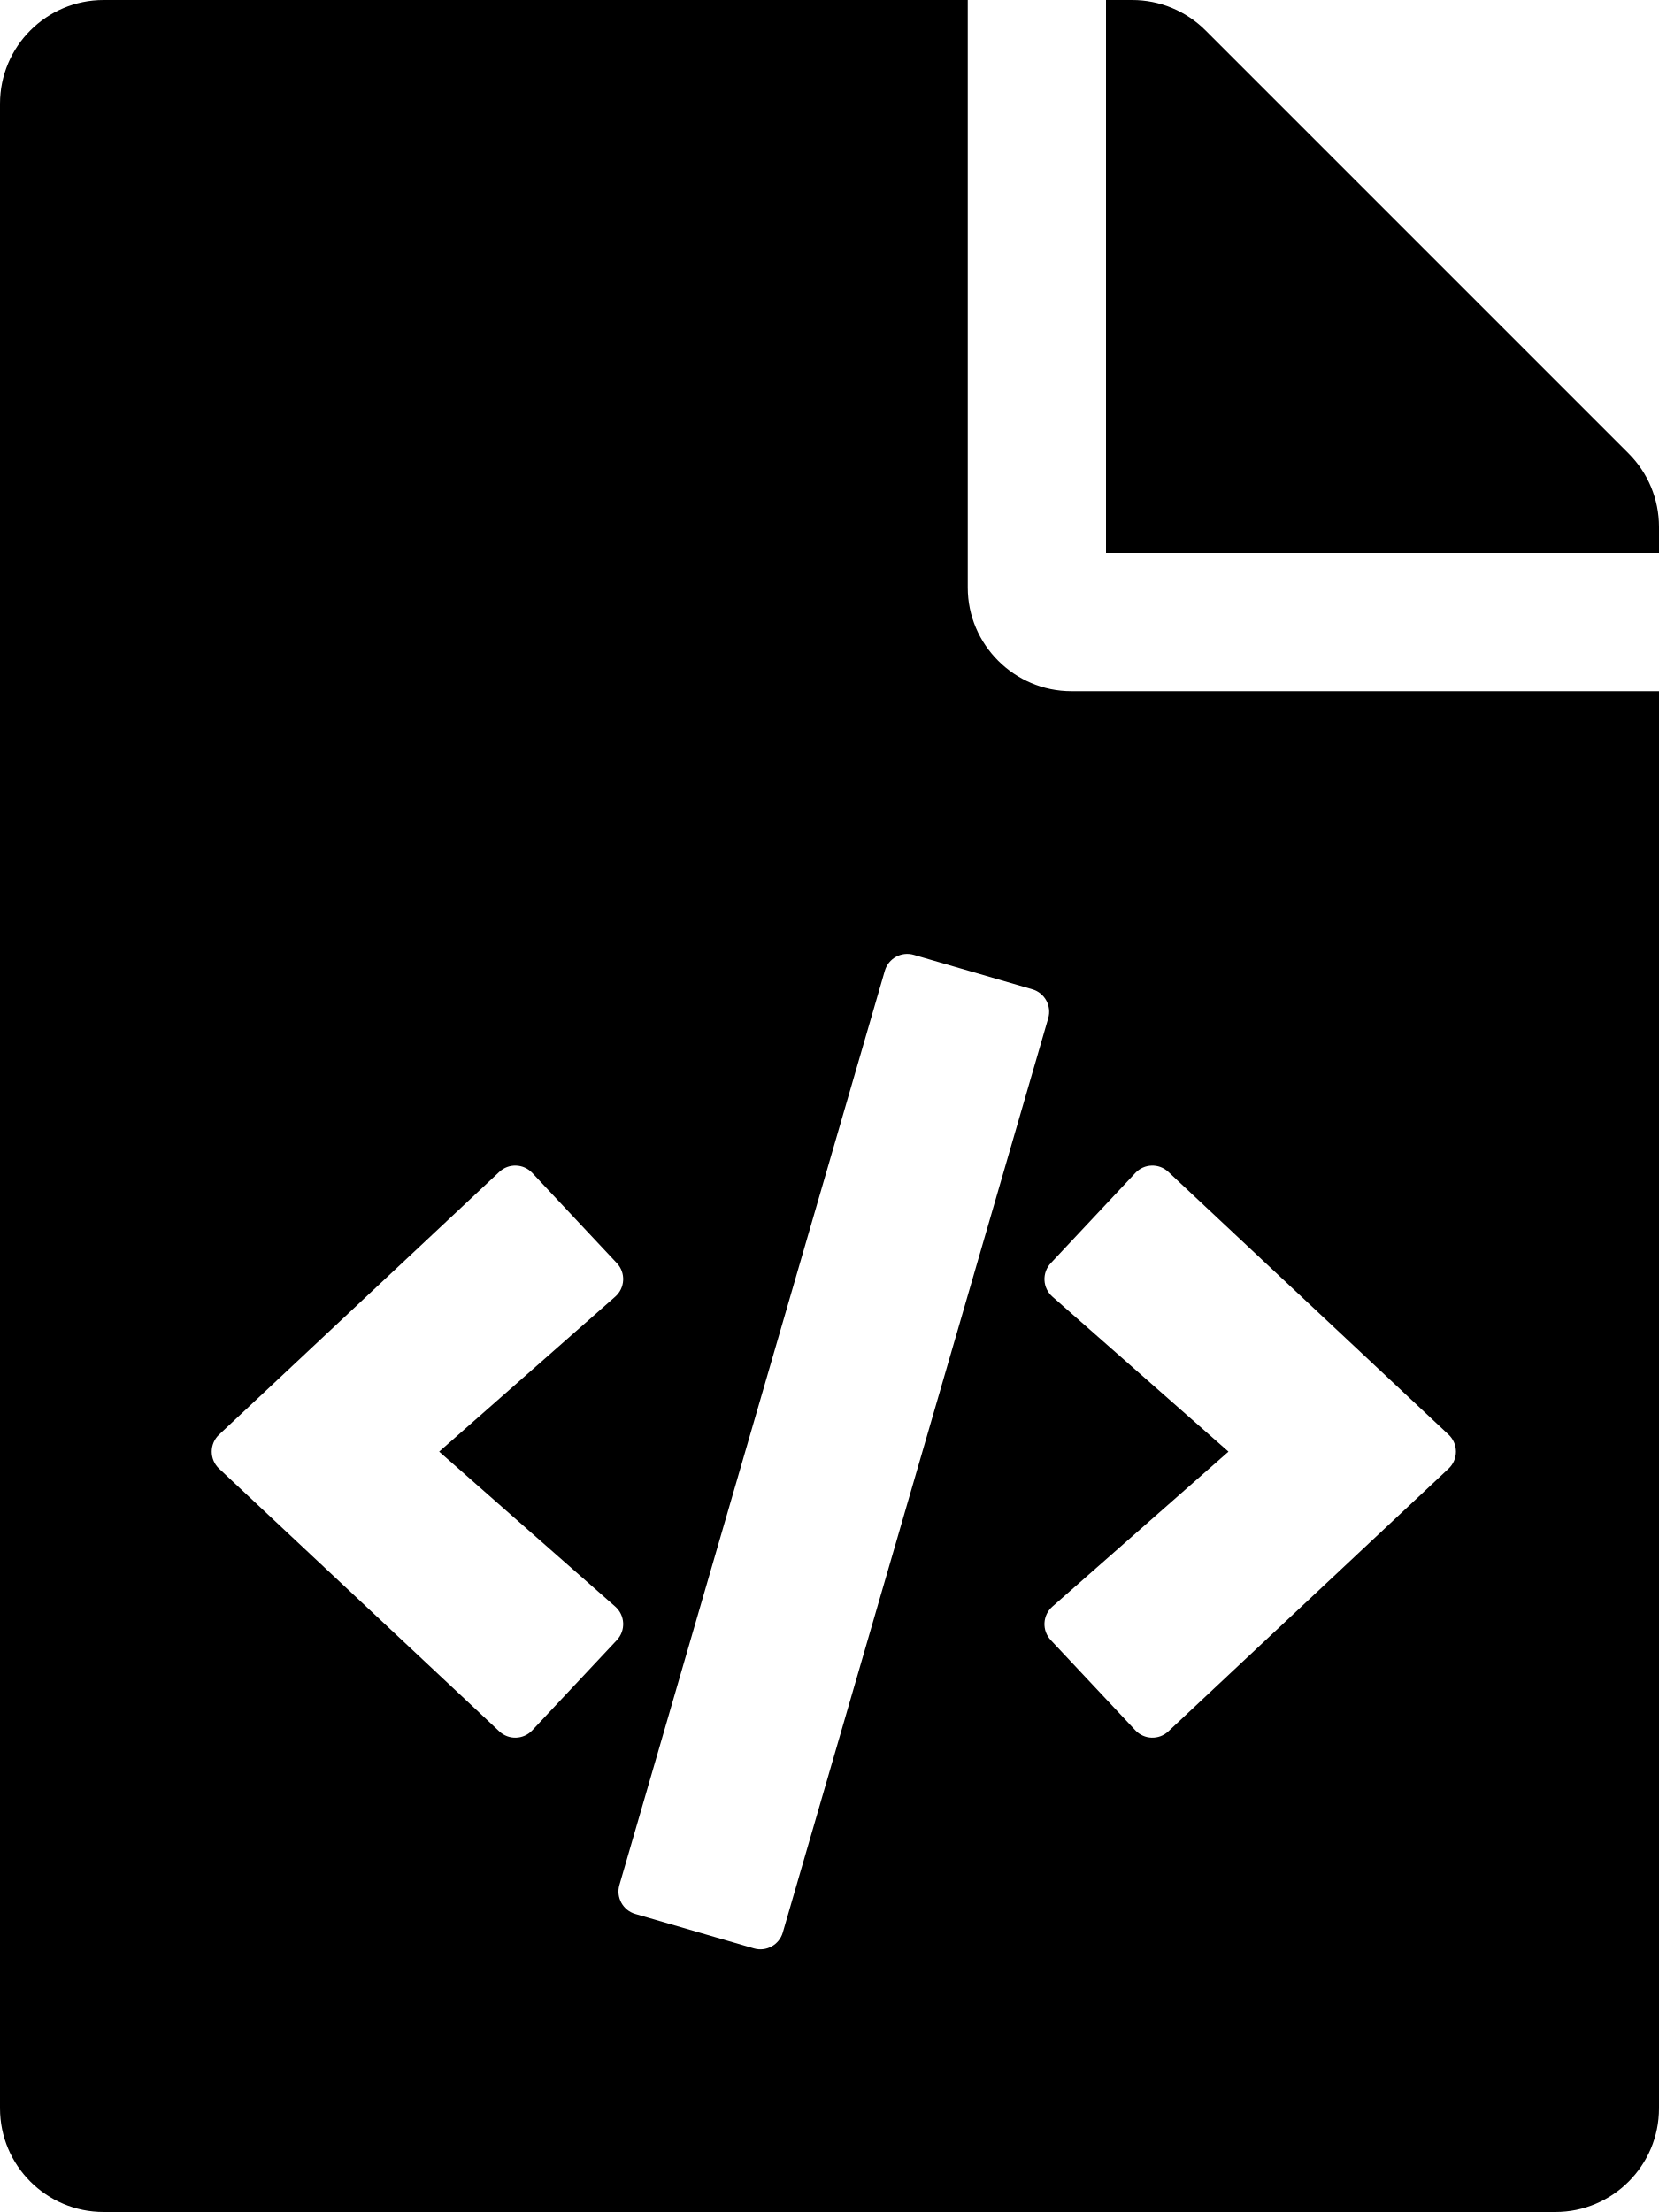
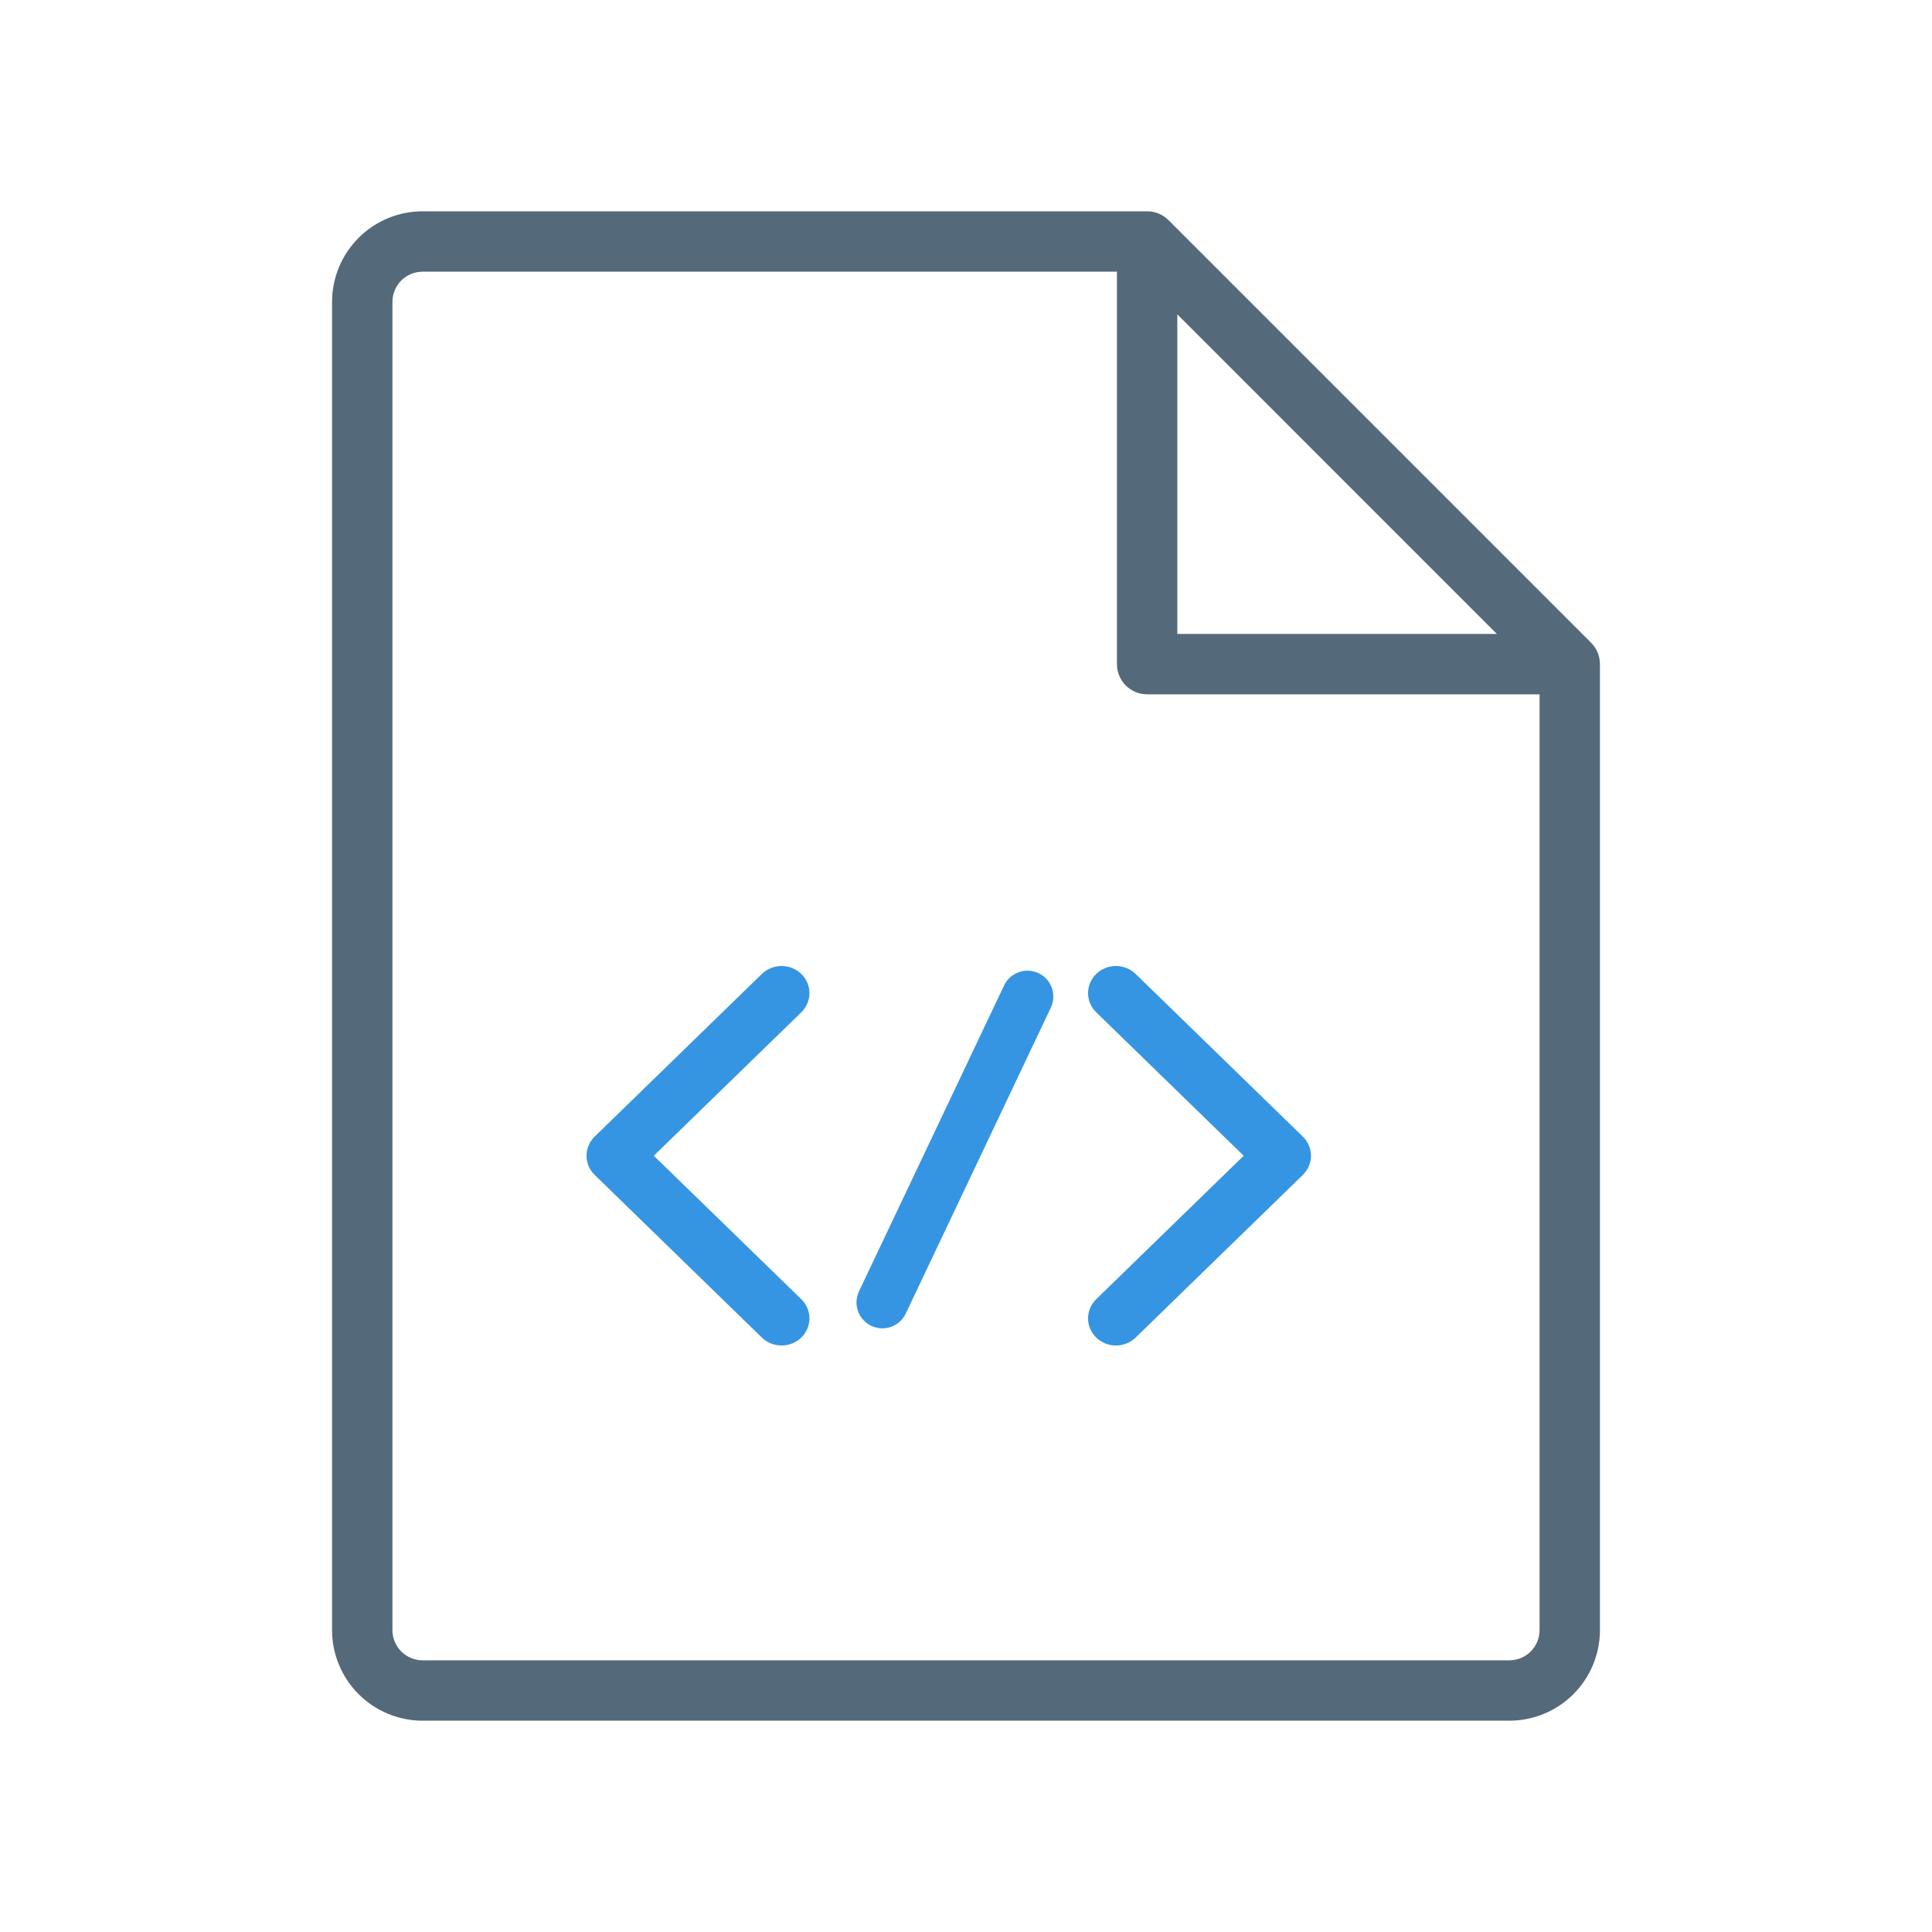
- <svg xmlns="http://www.w3.org/2000/svg" viewBox="0 0 384 512">
-   <g>
-     <path fill="none" d="M0 0h24v24H0z" />
-     <path d="M384 121.941V128H256V0h6.059c6.365 0 12.47 2.529 16.971 7.029l97.941 97.941A24.005 24.005 0 0 1 384 121.941zM248 160c-13.2 0-24-10.8-24-24V0H24C10.745 0 0 10.745 0 24v464c0 13.255 10.745 24 24 24h336c13.255 0 24-10.745 24-24V160H248zM123.206 400.505a5.4 5.4 0 0 1-7.633.246l-64.866-60.812a5.4 5.4 0 0 1 0-7.879l64.866-60.812a5.4 5.4 0 0 1 7.633.246l19.579 20.885a5.4 5.4 0 0 1-.372 7.747L101.65 336l40.763 35.874a5.4 5.4 0 0 1 .372 7.747l-19.579 20.884zm51.295 50.479l-27.453-7.97a5.402 5.402 0 0 1-3.681-6.692l61.44-211.626a5.402 5.402 0 0 1 6.692-3.681l27.452 7.97a5.4 5.4 0 0 1 3.68 6.692l-61.44 211.626a5.397 5.397 0 0 1-6.69 3.681zm160.792-111.045l-64.866 60.812a5.4 5.4 0 0 1-7.633-.246l-19.58-20.885a5.4 5.4 0 0 1 .372-7.747L284.35 336l-40.763-35.874a5.4 5.4 0 0 1-.372-7.747l19.58-20.885a5.4 5.4 0 0 1 7.633-.246l64.866 60.812a5.4 5.4 0 0 1-.001 7.879z" />
-   </g>
+ <svg xmlns="http://www.w3.org/2000/svg" width="56" height="56" viewBox="0 0 56 56" fill="none">
+   <path d="M46.119 18.631L33.869 6.381C33.788 6.3 33.691 6.235 33.585 6.191C33.479 6.147 33.365 6.125 33.25 6.125H12.25C11.554 6.125 10.886 6.402 10.394 6.894C9.902 7.386 9.625 8.054 9.625 8.75V47.25C9.625 47.946 9.902 48.614 10.394 49.106C10.886 49.598 11.554 49.875 12.25 49.875H43.75C44.446 49.875 45.114 49.598 45.606 49.106C46.098 48.614 46.375 47.946 46.375 47.25V19.25C46.375 19.135 46.352 19.021 46.309 18.915C46.265 18.809 46.2 18.712 46.119 18.631ZM34.125 9.111L43.387 18.375H34.125V9.111ZM43.75 48.125H12.25C12.018 48.125 11.795 48.033 11.631 47.869C11.467 47.705 11.375 47.482 11.375 47.25V8.75C11.375 8.518 11.467 8.295 11.631 8.131C11.795 7.967 12.018 7.875 12.25 7.875H32.375V19.25C32.375 19.482 32.467 19.705 32.631 19.869C32.795 20.033 33.018 20.125 33.25 20.125H44.625V47.25C44.625 47.482 44.533 47.705 44.369 47.869C44.205 48.033 43.982 48.125 43.75 48.125Z" fill="#54697A" />
+   <path d="M37.938 33.199C37.898 33.104 37.838 33.017 37.763 32.944L32.917 28.23C32.842 28.157 32.753 28.099 32.655 28.06C32.557 28.02 32.452 28 32.346 28C32.24 28 32.135 28.02 32.037 28.06C31.939 28.099 31.849 28.157 31.774 28.23C31.699 28.303 31.64 28.39 31.599 28.485C31.559 28.581 31.538 28.683 31.538 28.786C31.538 28.89 31.559 28.992 31.599 29.087C31.64 29.182 31.699 29.269 31.774 29.342L36.049 33.5L31.774 37.658C31.623 37.806 31.538 38.005 31.538 38.214C31.538 38.422 31.623 38.622 31.774 38.77C31.926 38.917 32.132 39 32.346 39C32.56 39 32.766 38.917 32.917 38.77L37.763 34.056C37.838 33.983 37.898 33.896 37.938 33.801C37.979 33.706 38 33.603 38 33.5C38 33.397 37.979 33.295 37.938 33.199Z" fill="#3595E3" />
+   <path d="M22.963 28.06C23.061 28.099 23.151 28.157 23.226 28.23C23.301 28.303 23.36 28.39 23.401 28.485C23.442 28.581 23.462 28.683 23.462 28.786C23.462 28.89 23.442 28.992 23.401 29.087C23.36 29.183 23.301 29.269 23.226 29.342L18.951 33.5L23.226 37.658C23.301 37.731 23.36 37.818 23.401 37.913C23.441 38.008 23.462 38.111 23.462 38.214C23.462 38.317 23.441 38.419 23.401 38.515C23.36 38.61 23.301 38.697 23.226 38.77C23.151 38.843 23.061 38.901 22.963 38.94C22.865 38.98 22.76 39 22.654 39C22.548 39 22.443 38.98 22.345 38.94C22.247 38.901 22.158 38.843 22.083 38.77L17.237 34.056C17.162 33.983 17.102 33.896 17.062 33.801C17.021 33.706 17 33.603 17 33.5C17 33.397 17.021 33.295 17.062 33.199C17.102 33.104 17.162 33.017 17.237 32.944L22.083 28.23C22.158 28.157 22.247 28.099 22.345 28.06C22.443 28.02 22.548 28 22.654 28C22.76 28 22.865 28.02 22.963 28.06Z" fill="#3595E3" />
+   <path d="M26.254 38.074C26.076 38.448 25.629 38.608 25.255 38.43C24.88 38.252 24.721 37.805 24.898 37.431L29.104 28.564C29.281 28.19 29.728 28.03 30.103 28.208C30.477 28.385 30.636 28.833 30.459 29.207L26.254 38.074Z" fill="#3595E3" />
</svg>
